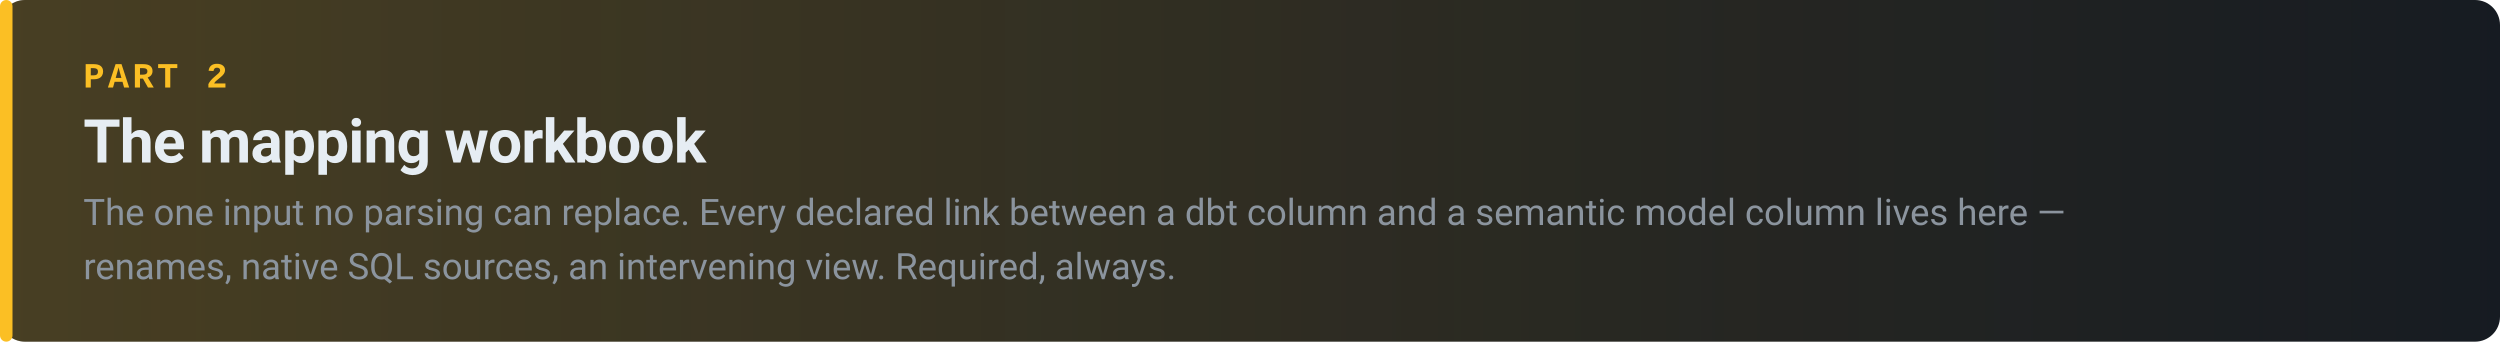
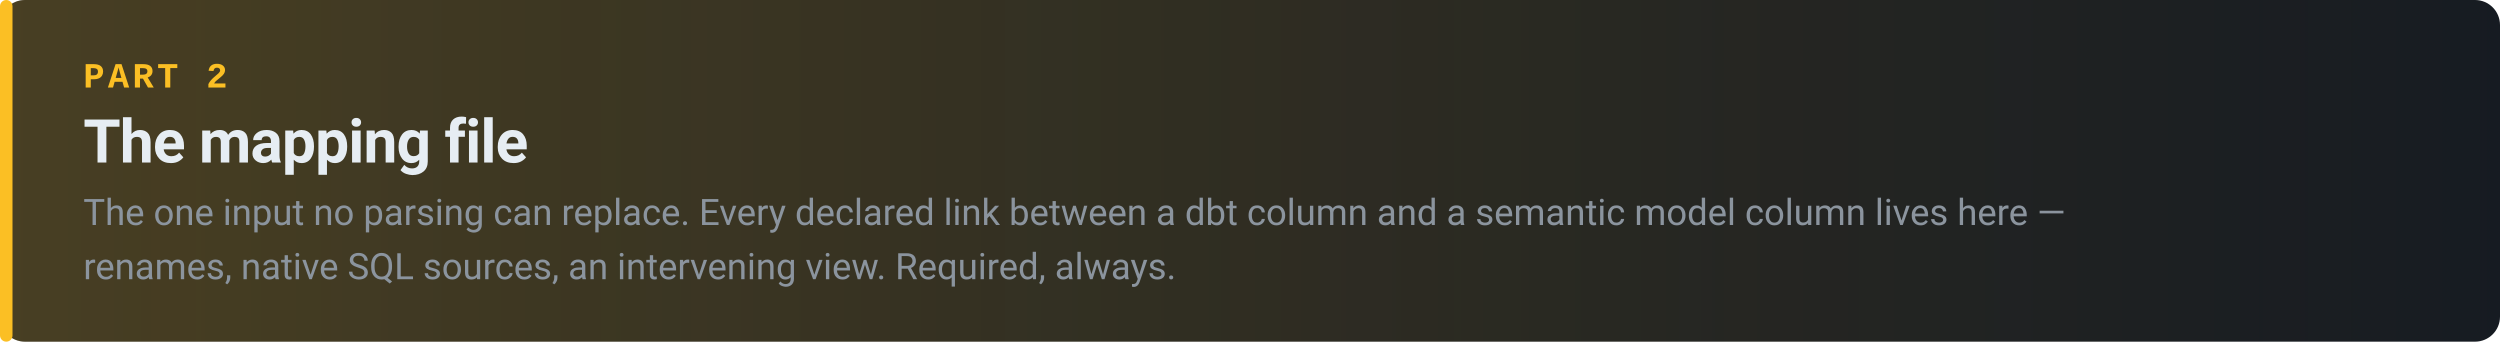
- <svg xmlns="http://www.w3.org/2000/svg" viewBox="0 0 1200 164" width="1200" height="164" role="img" aria-label="The mapping workbook">
+ <svg xmlns="http://www.w3.org/2000/svg" viewBox="0 0 1200 164" width="1200" height="164" role="img" aria-label="The mapping file">
  <style>
    .rise  { animation: rise .55s cubic-bezier(.2,.7,.3,1) both; }
    @keyframes rise { from { transform: translateY(9px) } to { transform: translateY(0) } }
    @media (prefers-reduced-motion: reduce) { * { animation: none !important } }</style>
  <defs>
    <linearGradient id="w" x1="0" y1="0" x2="1" y2="0">
      <stop offset="0%" stop-color="#fbbf24" stop-opacity="0.22" />
      <stop offset="100%" stop-color="#fbbf24" stop-opacity="0" />
    </linearGradient>
  </defs>
  <rect width="1200" height="164" rx="12" fill="#161B22" />
  <rect width="1200" height="164" rx="12" fill="url(#w)" />
  <rect width="6" height="164" rx="3" fill="#fbbf24" />
  <g class="rise">
    <text x="40" y="42" font-family="ui-monospace,SFMono-Regular,'SF Mono',Consolas,'Liberation Mono',monospace" font-size="17" font-weight="700" letter-spacing="1.6" fill="#fbbf24">PART 2</text>
-     <text x="40" y="78" font-family="system-ui,-apple-system,'Segoe UI',Roboto,Helvetica,Arial,sans-serif" font-size="29" font-weight="700" fill="#E6EDF3" letter-spacing="-0.4">The mapping workbook</text>
+     <text x="40" y="78" font-family="system-ui,-apple-system,'Segoe UI',Roboto,Helvetica,Arial,sans-serif" font-size="29" font-weight="700" fill="#E6EDF3" letter-spacing="-0.4">The mapping file</text>
    <text x="40" y="108" font-family="system-ui,-apple-system,'Segoe UI',Roboto,Helvetica,Arial,sans-serif" font-size="17.5" fill="#8B949E">The one input no parsing can replace. Every declared link between a dbt column and a semantic model column lives here —</text>
    <text x="40" y="134" font-family="system-ui,-apple-system,'Segoe UI',Roboto,Helvetica,Arial,sans-serif" font-size="17.5" fill="#8B949E">renames, native SQL sources, an intervening view. Required, always.</text>
  </g>
</svg>
